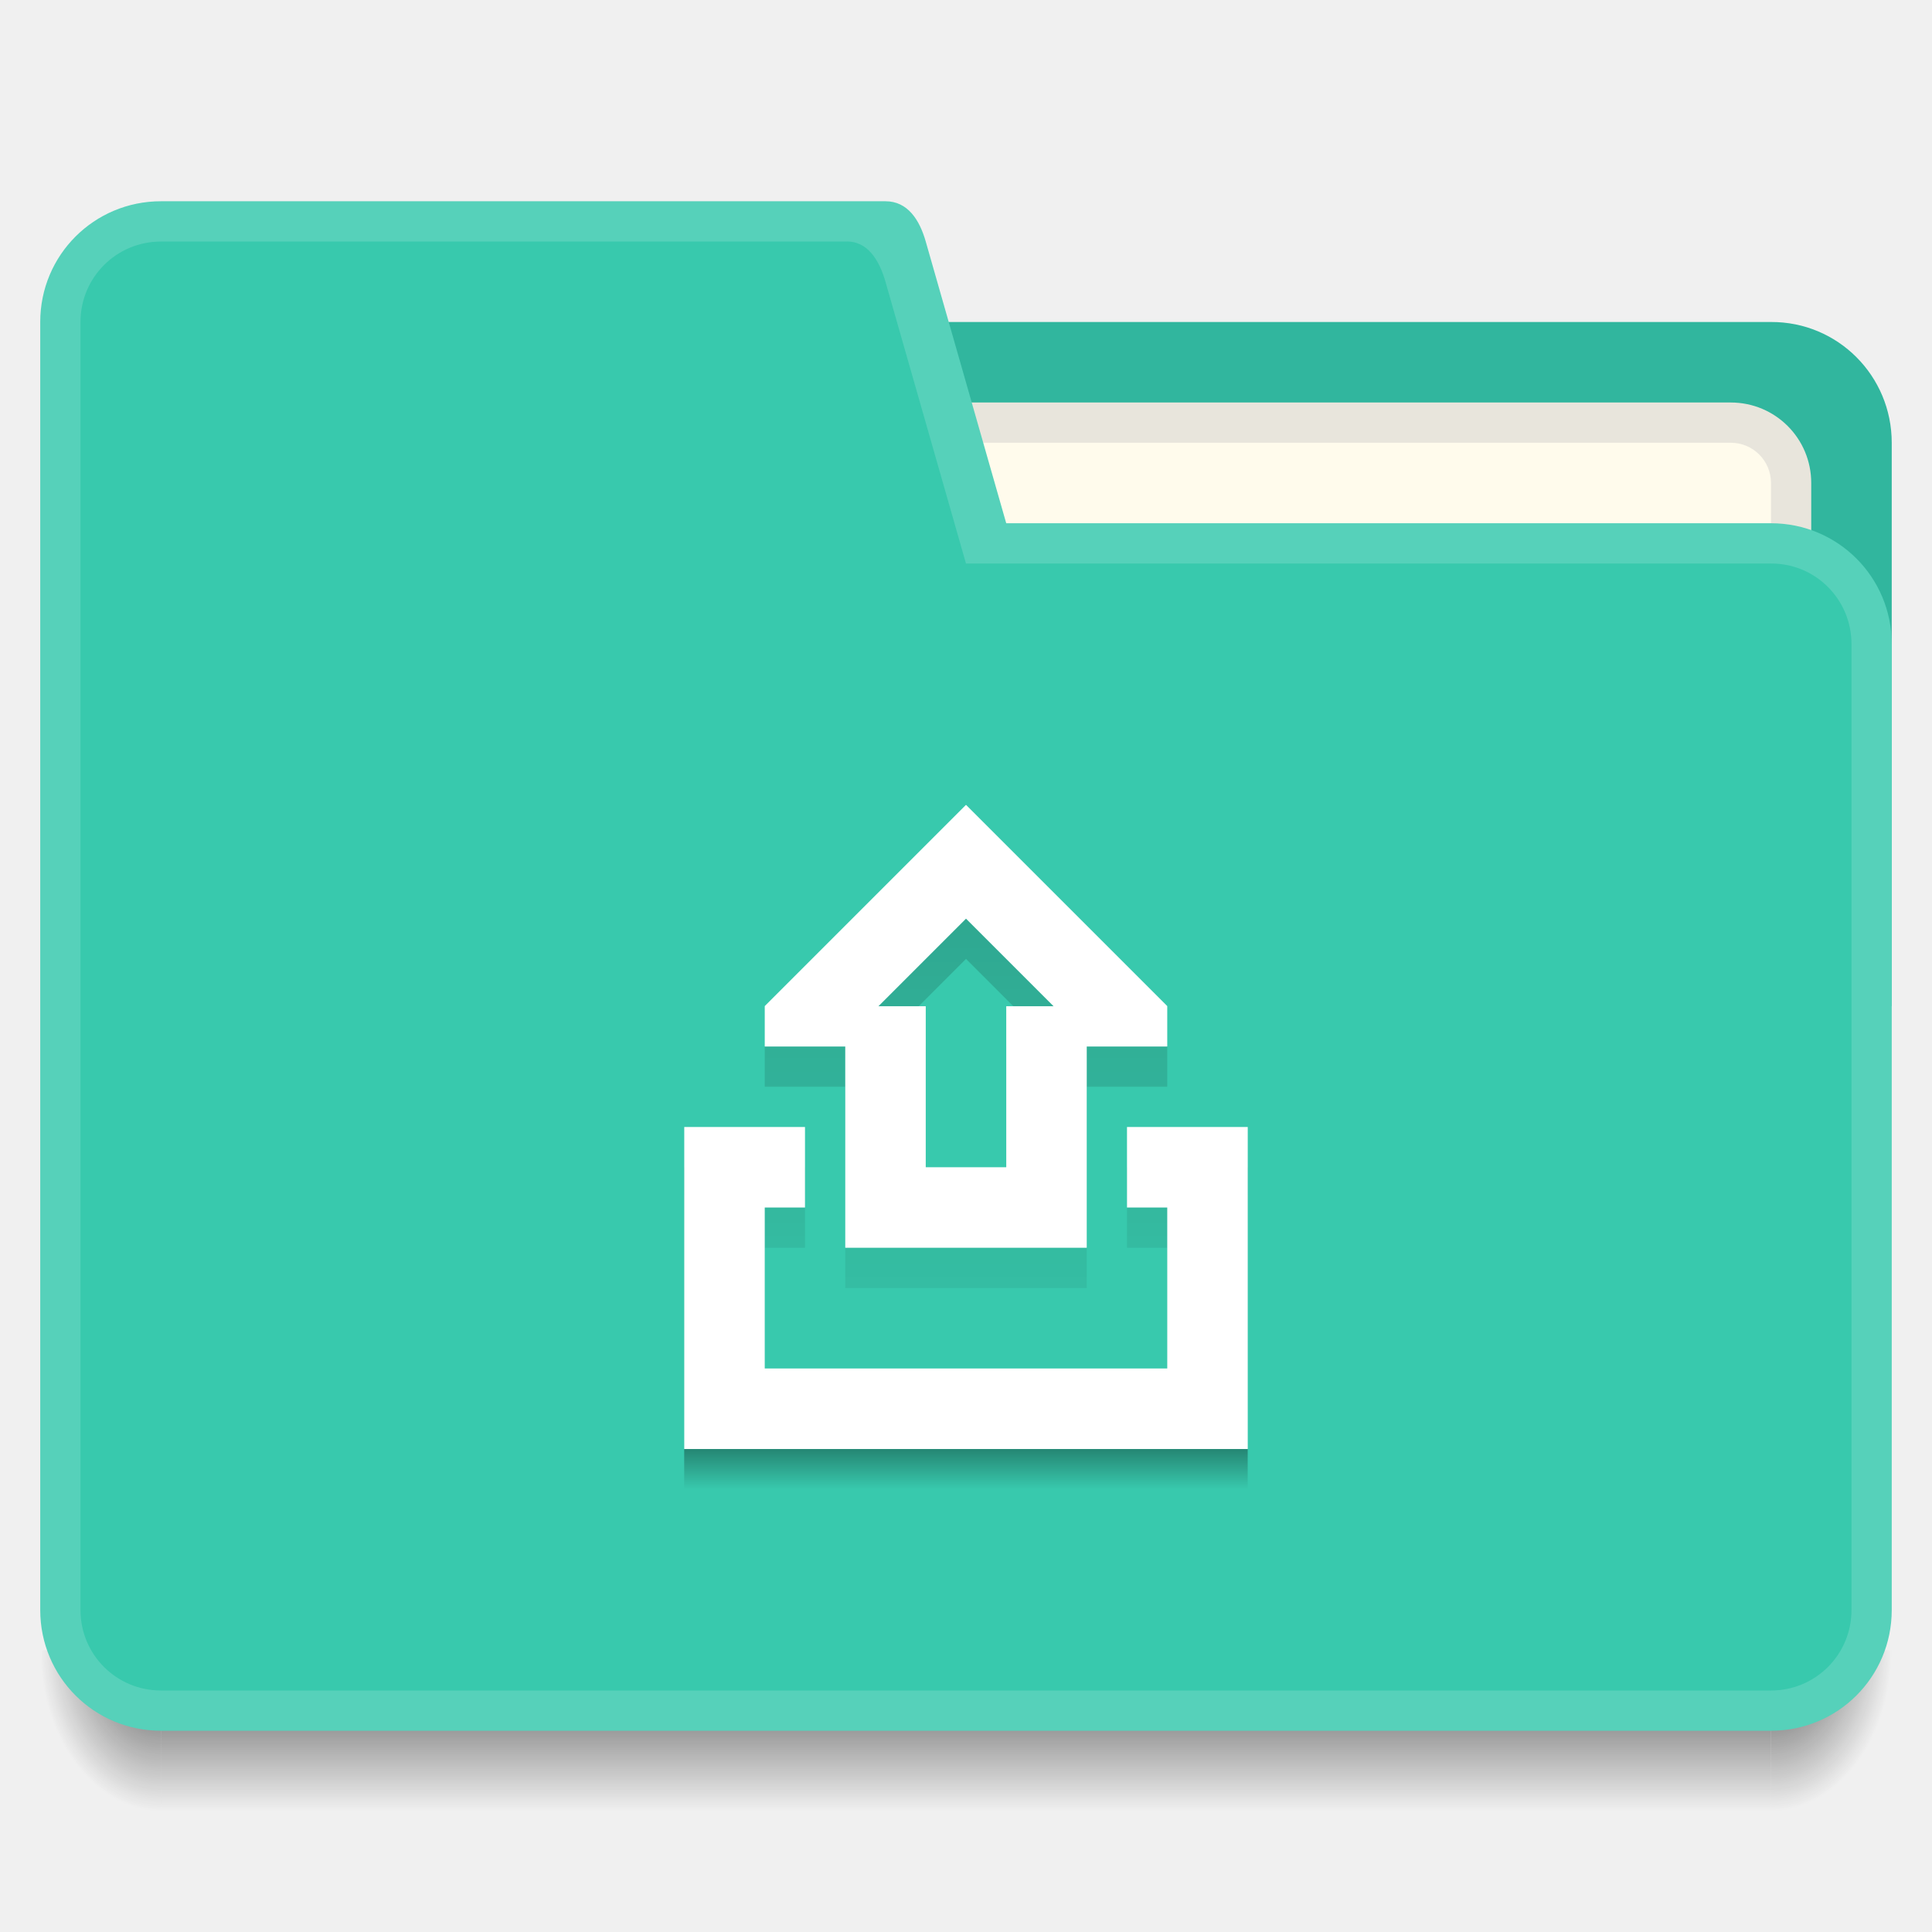
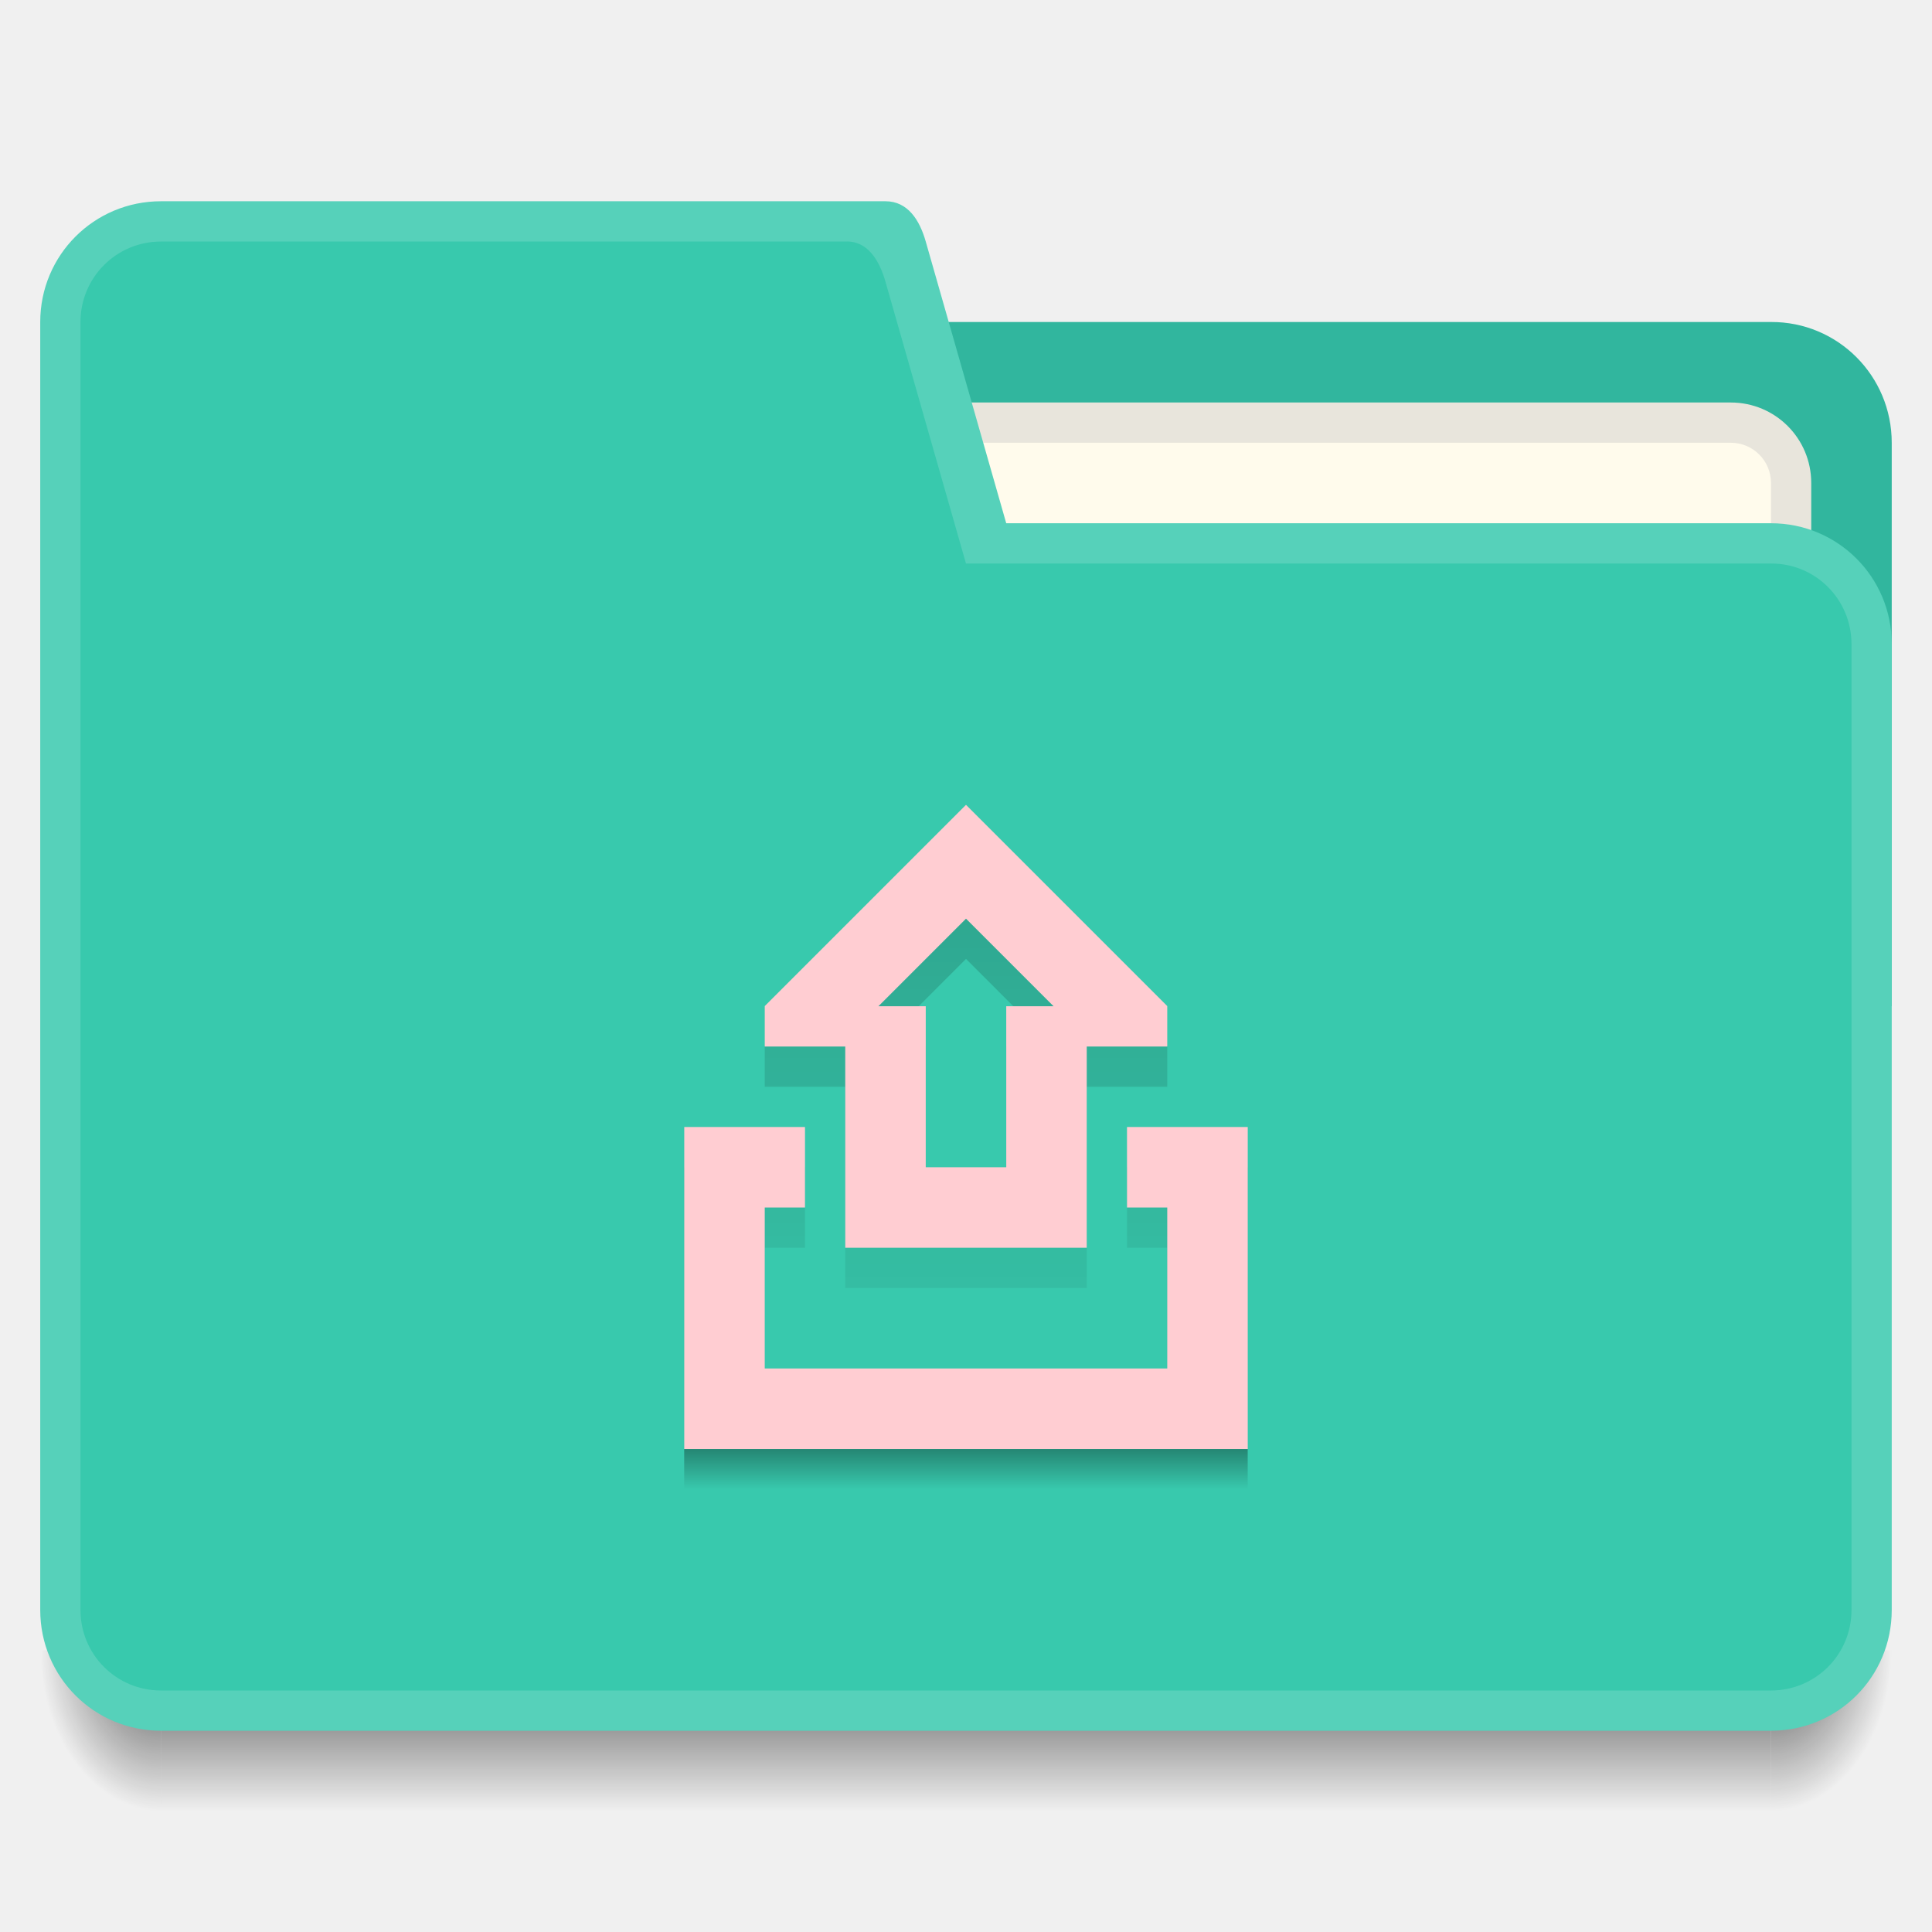
<svg xmlns="http://www.w3.org/2000/svg" xmlns:xlink="http://www.w3.org/1999/xlink" width="48" height="48" version="1.1" viewBox="0 0 48 48">
  <defs>
    <linearGradient id="linearGradient4315">
      <stop offset="0" style="stop-color:#000000;stop-opacity:0.196" />
      <stop offset="1" style="stop-color:#000000;stop-opacity:0" />
    </linearGradient>
    <radialGradient xlink:href="#Shadow" id="radialGradient4200" cx="44" cy="42.5" fx="44" fy="42.5" r="1.5" gradientTransform="matrix(-5.6193736e-6,2.666665,-2.000001,-4.2145212e-6,521.5718,415.4649)" gradientUnits="userSpaceOnUse" />
    <linearGradient id="Shadow">
      <stop style="stop-color:#000000;stop-opacity:1" offset="0" />
      <stop style="stop-color:#000000;stop-opacity:0" offset="1" />
    </linearGradient>
    <linearGradient gradientTransform="translate(392.5715,490.7981)" xlink:href="#Shadow" id="linearGradient4190" x1="24" y1="42" x2="24" y2="46" gradientUnits="userSpaceOnUse" />
    <radialGradient xlink:href="#Shadow" id="radialGradient4208" cx="4" cy="42.5" fx="4" fy="42.5" r="1.5" gradientTransform="matrix(-2.000002,-2.9351808e-6,3.9135817e-6,-2.666664,404.5713,646.1312)" gradientUnits="userSpaceOnUse" />
    <linearGradient gradientTransform="translate(-2.1263e-4,4.5495e-4)" xlink:href="#Shadow" id="linearGradient4273" x1="416.571" y1="525.798" x2="416.571" y2="528.798" gradientUnits="userSpaceOnUse" />
    <linearGradient xlink:href="#linearGradient4315" id="linearGradient4313" x1="24" y1="20" x2="24" y2="37" gradientUnits="userSpaceOnUse" />
  </defs>
  <g transform="translate(-392.5714,-491.798)">
    <path style="opacity:1;fill:#31b69e;fill-opacity:1" d="m 407.571,499.798 0,3 0,10 0,4 32,0 0,-5 0,-9 c 0,-1.662 -1.338,-3.007 -3,-3 l -22,0 -4,0 z" />
    <rect style="opacity:1;fill:#56d1ba;fill-opacity:1" width="5" height="5" x="385.57" y="-514.8" transform="scale(1,-1)" />
    <rect style="opacity:1;fill:#38C9AD;fill-opacity:1" width="5" height="5" x="385.57" y="-506.8" transform="scale(1,-1)" />
    <rect style="opacity:1;fill:#31b69e;fill-opacity:1" width="5" height="5" x="385.57" y="517.8" />
    <path style="opacity:0.7;fill:url(#radialGradient4200);fill-opacity:1" d="m 436.572,532.798 0,4 1,0 c 1.108,0 2,-0.892 2,-2 l 0,-2 -3,0 z" />
    <path style="opacity:0.7;fill:url(#linearGradient4190);fill-opacity:1" d="m 396.571,532.798 0,4 40,0 0,-4 -40,0 z" />
    <path style="opacity:0.7;fill:url(#radialGradient4208);fill-opacity:1" d="m 393.571,532.798 0,2 c 0,1.108 0.892,2 2,2 l 1,0 0,-4 -3,0 z" />
    <path style="opacity:1;fill:#e8e5dc;fill-opacity:1" d="m 413.571,501.798 22,0 c 1.108,0 2,0.892 2,2 l 0,3 c 0,1.108 -0.892,2 -2,2 l -22,0 c -1.108,0 -2,-0.892 -2,-2 l 0,-3 c 0,-1.108 0.892,-2 2,-2 z" />
    <path style="opacity:1;fill:#fffbec;fill-opacity:1" d="m 413.571,502.798 22,0 c 0.554,0 1,0.446 1,1 l 0,4 c 0,0.554 -0.446,1 -1,1 l -22,0 c -0.554,0 -1,-0.446 -1,-1 l 0,-4 c 0,-0.554 0.446,-1 1,-1 z" />
    <rect y="493.8" x="377.57" height="5" width="5" style="opacity:1;fill:#fffbec;fill-opacity:1" />
    <rect y="501.8" x="377.57" height="5" width="5" style="opacity:1;fill:#e8e5dc;fill-opacity:1" />
    <path style="opacity:1;fill:#56d1ba;fill-opacity:1" d="m 396.571,496.798 c -1.662,10e-6 -3,1.338 -3,3 l 0,32 c 0,1.662 1.338,3 3,3 l 15,0 6,0 19,0 c 1.662,0 3,-1.338 3,-3 l 0,-24 c 0,-1.662 -1.338,-3 -3,-3 l -19,0 -2,-7 c -0.152,-0.533 -0.446,-1 -1,-1 l -2,0 -1,0 z" />
    <path style="opacity:1;fill:#38C9AD;fill-opacity:1" d="m 396.571,497.799 c -1.108,0 -2,0.892 -2,2 l 0,31.999 c 0,1.108 0.892,2 2,2 l 15,0 5,0 20,0 c 1.108,0 2,-0.892 2,-2 l 0,-23.999 c 0,-1.108 -0.892,-2.005 -2,-2 l -20,0 -2,-7 c -0.152,-0.533 -0.447,-1.028 -1,-1 l -2,0 z" />
-     <rect y="493.8" x="385.57" height="5" width="5" style="opacity:1;fill:#ffffff;fill-opacity:1" />
+     <rect y="493.8" x="385.57" height="5" width="5" style="opacity:1;fill:#ffcdd2;fill-opacity:1" />
    <rect style="opacity:1;fill:url(#linearGradient4273);fill-opacity:1" width="14" height="1" x="409.57" y="527.8" />
    <path style="opacity:1;fill:url(#linearGradient4313);fill-opacity:1" d="M 23.996 21 L 19 25.996 L 19 27 L 20.824 27 L 21 27 L 21 30 L 21 32 L 27 32 L 27 30 L 27 27 L 28 27 L 29 27 L 29 25.996 L 24.004 21 L 23.996 21 z M 24 23.824 L 26.176 26 L 26 26 L 25 26 L 25 30 L 23 30 L 23 26 L 22 26 L 21.824 26 L 24 23.824 z M 17 29 L 17 35 L 19 35 L 19 31 L 20 31 L 20 29 L 19 29 L 17 29 z M 28 29 L 28 31 L 29 31 L 29 35 L 31 35 L 31 29 L 29 29 L 28 29 z" transform="translate(392.5714,491.798)" />
-     <path style="opacity:1;fill:#ffffff;fill-opacity:1" d="M 23.996 20 L 19 24.996 L 19 26 L 20.824 26 L 21 26 L 21 29 L 21 31 L 27 31 L 27 29 L 27 26 L 28 26 L 29 26 L 29 24.996 L 24.004 20 L 24 20 L 23.996 20 z M 24 22.824 L 26.176 25 L 26 25 L 25 25 L 25 29 L 23 29 L 23 25 L 22 25 L 21.824 25 L 24 22.824 z M 17 28 L 17 34 L 17 36 L 19 36 L 31 36 L 31 34 L 31 28 L 29 28 L 28 28 L 28 30 L 29 30 L 29 34 L 19 34 L 19 30 L 20 30 L 20 28 L 19 28 L 17 28 z" transform="translate(392.5714,491.798)" />
+     <path style="opacity:1;fill:#ffcdd2;fill-opacity:1" d="M 23.996 20 L 19 24.996 L 19 26 L 20.824 26 L 21 26 L 21 29 L 21 31 L 27 31 L 27 29 L 27 26 L 28 26 L 29 26 L 29 24.996 L 24.004 20 L 24 20 L 23.996 20 z M 24 22.824 L 26.176 25 L 26 25 L 25 25 L 25 29 L 23 29 L 23 25 L 22 25 L 21.824 25 L 24 22.824 z M 17 28 L 17 34 L 17 36 L 19 36 L 31 36 L 31 34 L 31 28 L 29 28 L 28 28 L 28 30 L 29 30 L 29 34 L 19 34 L 19 30 L 20 30 L 20 28 L 19 28 L 17 28 z" transform="translate(392.5714,491.798)" />
  </g>
</svg>
